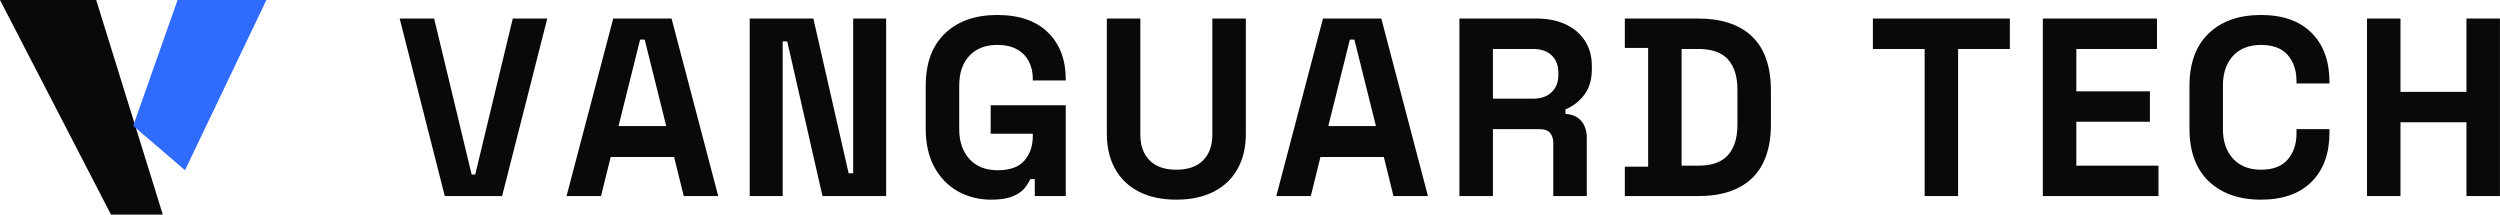
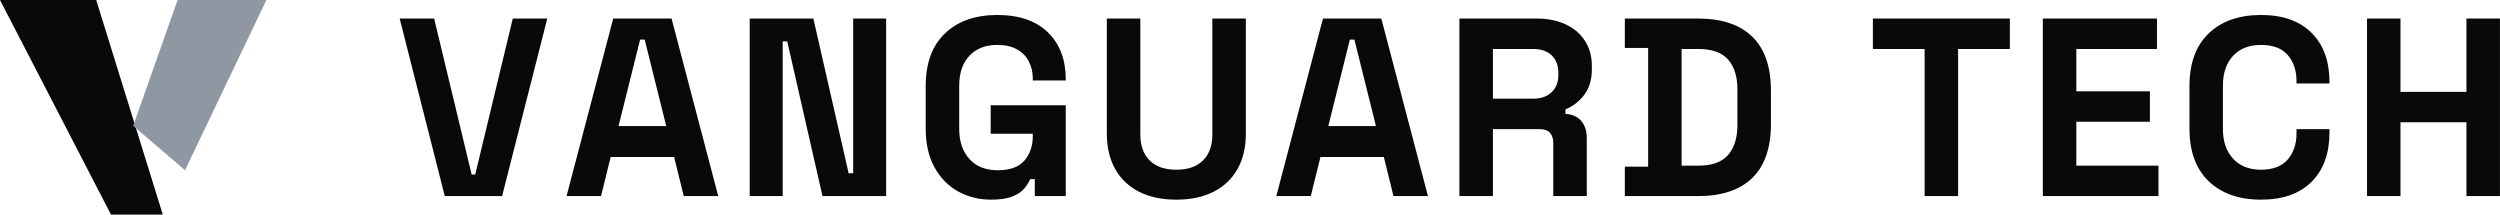
<svg xmlns="http://www.w3.org/2000/svg" viewBox="0 0 512.5 44" width="512.5" height="44" role="img" aria-label="Vanguard Tech">
  <g transform="translate(-18.21,-24.28) scale(0.7586)">
    <path d="M24 32 L50 32 L68 90 L54 90 Z" fill="#08090b" />
-     <path d="M96 32 L72 32 L60 66 L74 78 Z" fill="#2f6bff" />
+     <path d="M96 32 L72 32 L60 66 L74 78 Z" fill="#8f97a3" />
  </g>
  <g transform="translate(80.99,40.20)">
    <path d="M10.19 0L0.94 -36.4L8.01 -36.4L15.7 -4.42L16.43 -4.42L24.13 -36.4L31.2 -36.4L21.94 0L10.19 0ZM35.15 0L44.72 -36.4L56.68 -36.4L66.25 0L59.18 0L57.2 -8.01L44.2 -8.01L42.22 0L35.15 0ZM45.81 -14.35L55.59 -14.35L51.17 -32.08L50.23 -32.08L45.81 -14.35ZM72.7 0L72.7 -36.4L85.75 -36.4L92.98 -4.68L93.91 -4.68L93.91 -36.4L100.67 -36.4L100.67 0L87.62 0L80.39 -31.72L79.46 -31.72L79.46 0L72.7 0ZM122.2 0.73Q118.46 0.73 115.41 -0.96Q112.37 -2.65 110.58 -5.9Q108.78 -9.15 108.78 -13.83L108.78 -22.57Q108.78 -29.59 112.74 -33.36Q116.69 -37.13 123.45 -37.13Q130.16 -37.13 133.82 -33.57Q137.49 -30 137.49 -23.92L137.49 -23.71L130.73 -23.71L130.73 -24.13Q130.73 -26.05 129.92 -27.61Q129.12 -29.17 127.5 -30.08Q125.89 -30.99 123.45 -30.99Q119.81 -30.99 117.73 -28.76Q115.65 -26.52 115.65 -22.67L115.65 -13.73Q115.65 -9.93 117.73 -7.62Q119.81 -5.3 123.55 -5.3Q127.3 -5.3 129.01 -7.28Q130.73 -9.26 130.73 -12.27L130.73 -12.79L122.1 -12.79L122.1 -18.62L137.49 -18.62L137.49 0L131.14 0L131.14 -3.48L130.21 -3.48Q129.84 -2.6 129.04 -1.61Q128.23 -0.62 126.62 0.05Q125.01 0.73 122.2 0.73ZM160.16 0.73Q155.69 0.73 152.49 -0.91Q149.29 -2.55 147.6 -5.59Q145.91 -8.63 145.91 -12.79L145.91 -36.4L152.78 -36.4L152.78 -12.58Q152.78 -9.26 154.67 -7.33Q156.57 -5.41 160.16 -5.41Q163.75 -5.41 165.65 -7.33Q167.54 -9.26 167.54 -12.58L167.54 -36.4L174.41 -36.4L174.41 -12.79Q174.41 -8.63 172.72 -5.59Q171.03 -2.55 167.83 -0.91Q164.63 0.73 160.16 0.73ZM180.65 0L190.22 -36.4L202.18 -36.4L211.74 0L204.67 0L202.7 -8.01L189.7 -8.01L187.72 0L180.65 0ZM191.31 -14.35L201.08 -14.35L196.66 -32.08L195.73 -32.08L191.31 -14.35ZM218.19 0L218.19 -36.4L234 -36.4Q237.43 -36.4 239.98 -35.2Q242.53 -34.01 243.93 -31.82Q245.34 -29.64 245.34 -26.68L245.34 -26.05Q245.34 -22.78 243.78 -20.75Q242.22 -18.72 239.93 -17.78L239.93 -16.85Q242.01 -16.74 243.15 -15.42Q244.3 -14.09 244.3 -11.91L244.3 0L237.43 0L237.43 -10.92Q237.43 -12.17 236.78 -12.95Q236.13 -13.73 234.62 -13.73L225.06 -13.73L225.06 0L218.19 0ZM225.06 -19.97L233.27 -19.97Q235.72 -19.97 237.09 -21.29Q238.47 -22.62 238.47 -24.8L238.47 -25.32Q238.47 -27.51 237.12 -28.83Q235.77 -30.16 233.27 -30.16L225.06 -30.16L225.06 -19.97ZM252.1 0L252.1 -6.03L256.88 -6.03L256.88 -30.37L252.1 -30.37L252.1 -36.4L267.07 -36.4Q274.4 -36.4 278.23 -32.68Q282.05 -28.96 282.05 -21.63L282.05 -14.77Q282.05 -7.44 278.23 -3.72Q274.4 0 267.07 0L252.1 0ZM263.74 -6.24L267.18 -6.24Q271.34 -6.24 273.26 -8.42Q275.18 -10.61 275.18 -14.56L275.18 -21.84Q275.18 -25.84 273.26 -28Q271.34 -30.16 267.18 -30.16L263.74 -30.16L263.74 -6.24ZM313.56 0L313.56 -30.16L302.95 -30.16L302.95 -36.4L331.03 -36.4L331.03 -30.16L320.42 -30.16L320.42 0L313.56 0ZM337.79 0L337.79 -36.4L361.19 -36.4L361.19 -30.16L344.66 -30.16L344.66 -21.48L359.74 -21.48L359.74 -15.24L344.66 -15.24L344.66 -6.24L361.5 -6.24L361.5 0L337.79 0ZM382.51 0.73Q375.75 0.73 371.8 -3.04Q367.85 -6.81 367.85 -13.83L367.85 -22.57Q367.85 -29.59 371.8 -33.36Q375.75 -37.13 382.51 -37.13Q389.22 -37.13 392.89 -33.46Q396.55 -29.8 396.55 -23.4L396.55 -23.09L389.79 -23.09L389.79 -23.61Q389.79 -26.83 388 -28.91Q386.2 -30.99 382.51 -30.99Q378.87 -30.99 376.79 -28.76Q374.71 -26.52 374.71 -22.67L374.71 -13.73Q374.71 -9.93 376.79 -7.67Q378.87 -5.41 382.51 -5.41Q386.2 -5.41 388 -7.51Q389.79 -9.62 389.79 -12.79L389.79 -13.73L396.55 -13.73L396.55 -13Q396.55 -6.6 392.89 -2.94Q389.22 0.73 382.51 0.73ZM404.25 0L404.25 -36.4L411.11 -36.4L411.11 -21.37L424.63 -21.37L424.63 -36.4L431.5 -36.4L431.5 0L424.63 0L424.63 -15.13L411.11 -15.13L411.11 0L404.25 0Z" fill="#08090b" />
  </g>
</svg>
